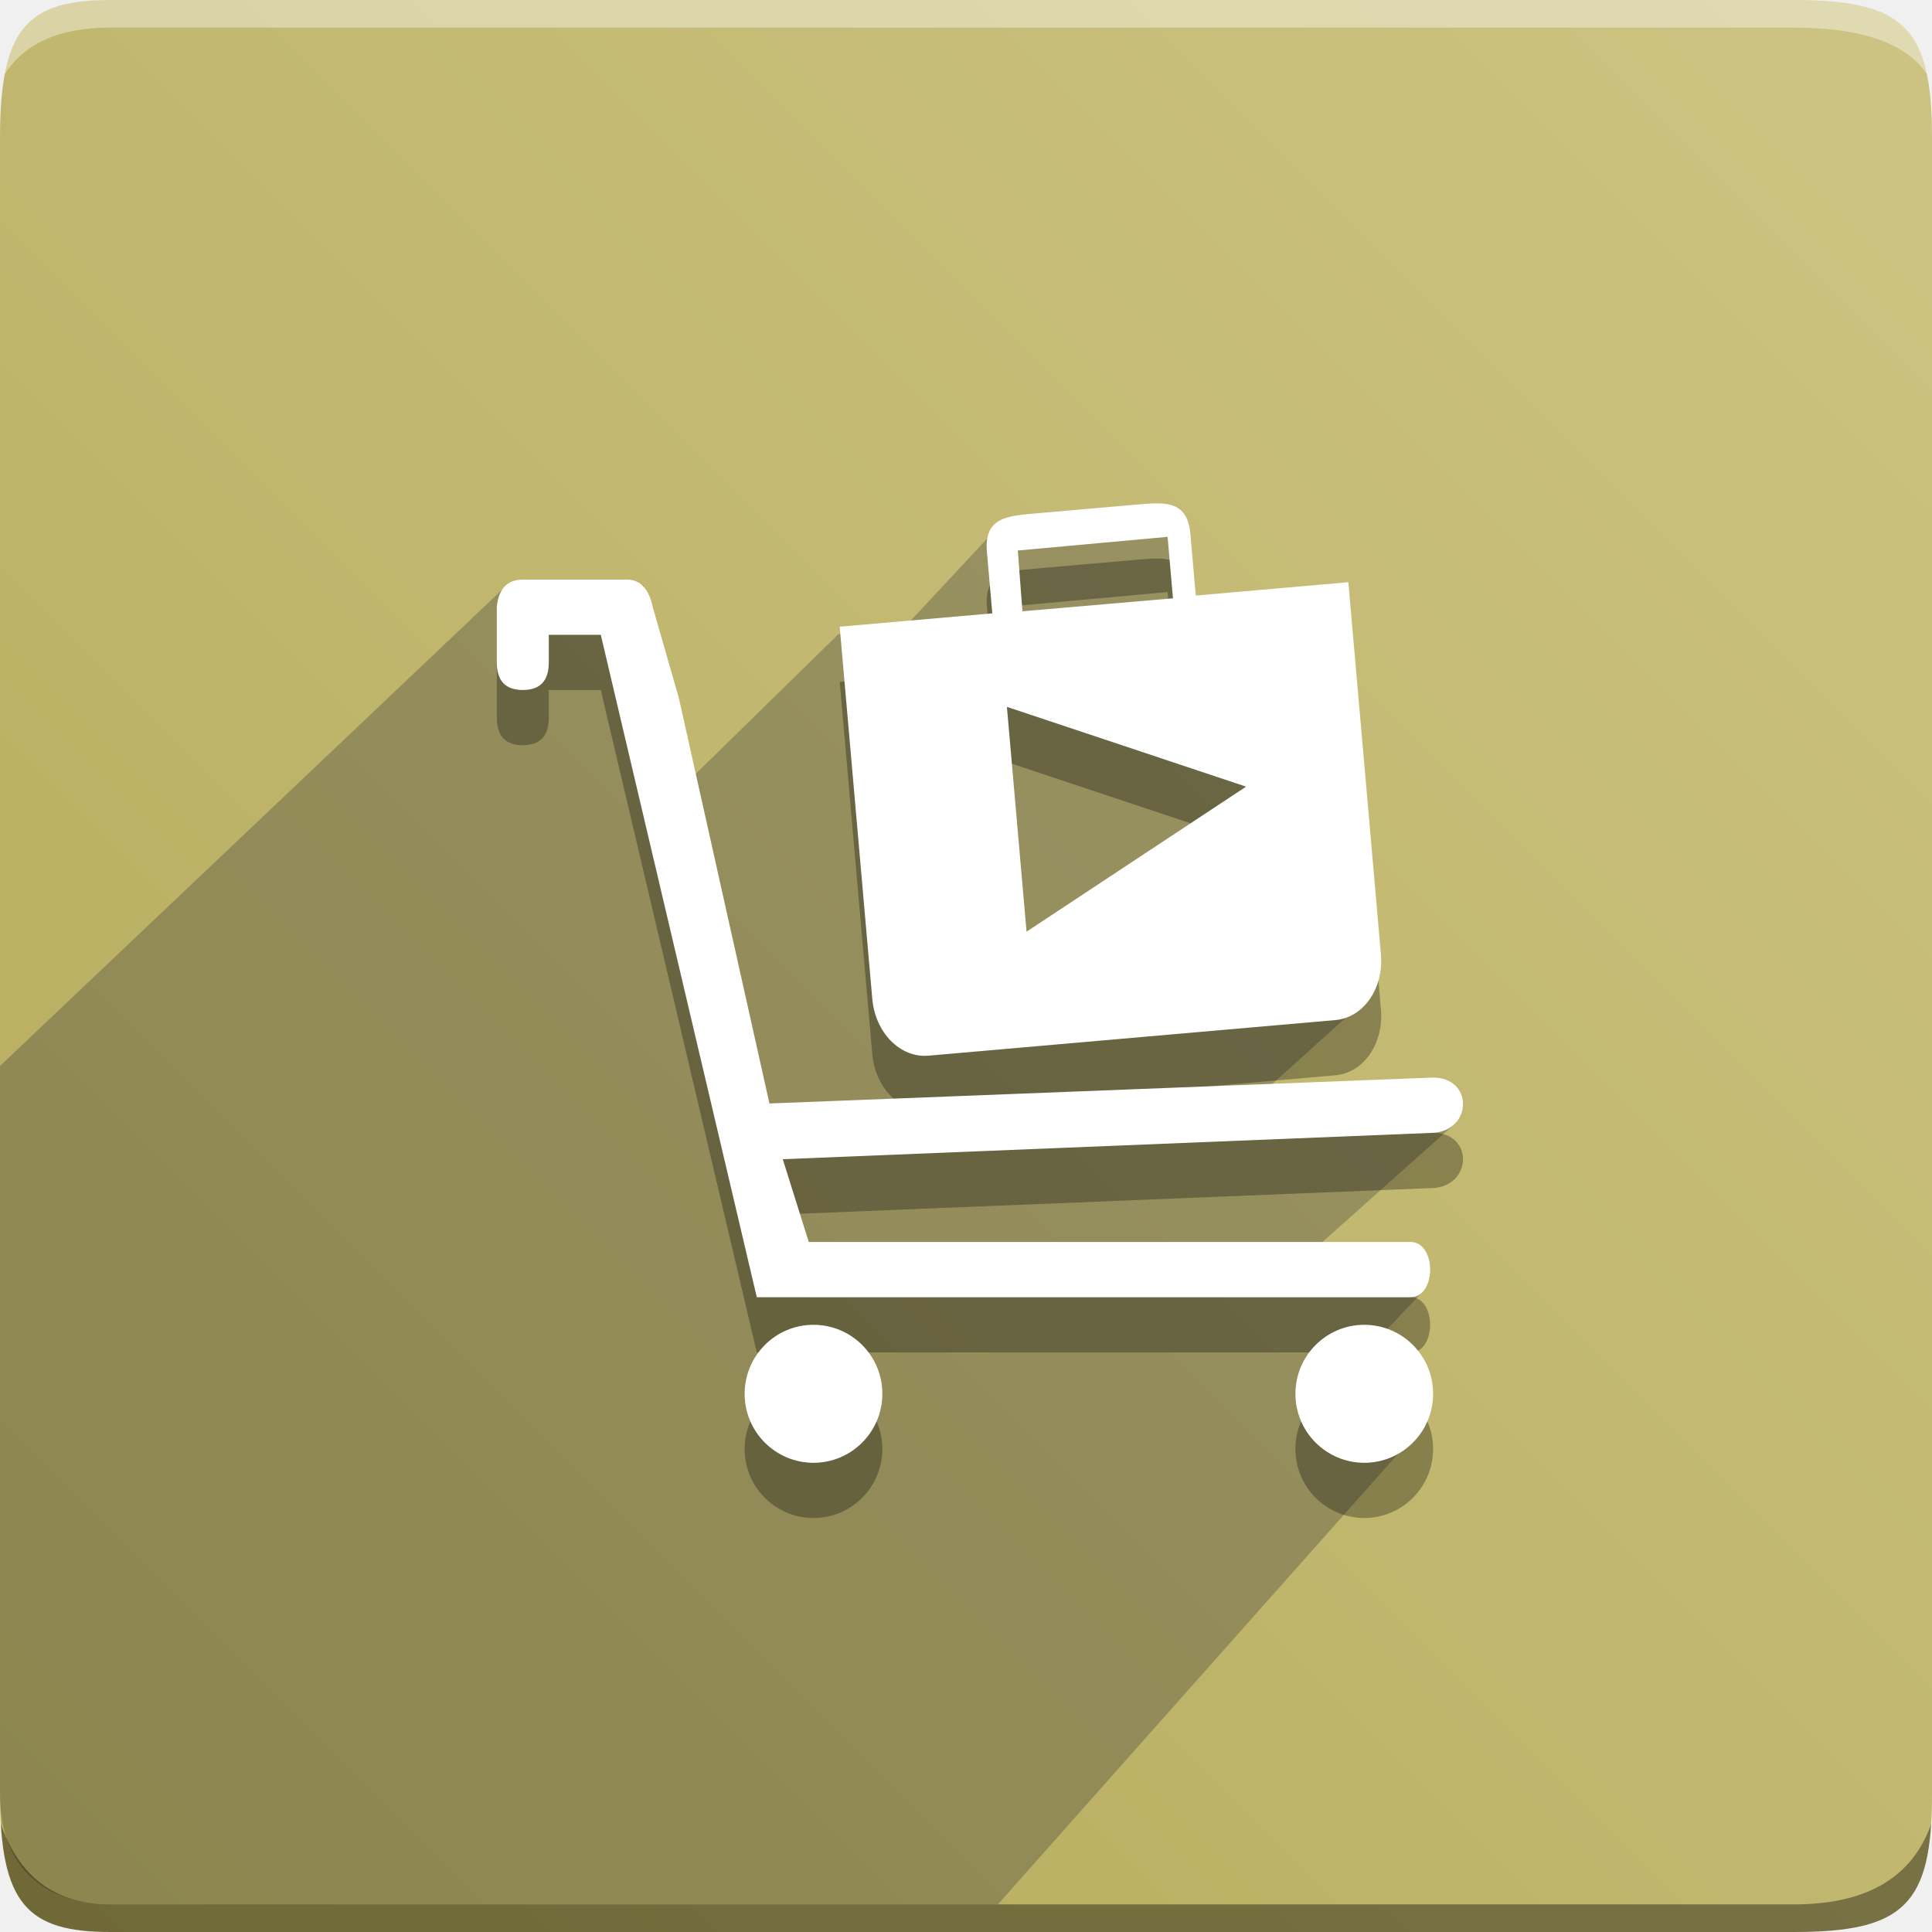
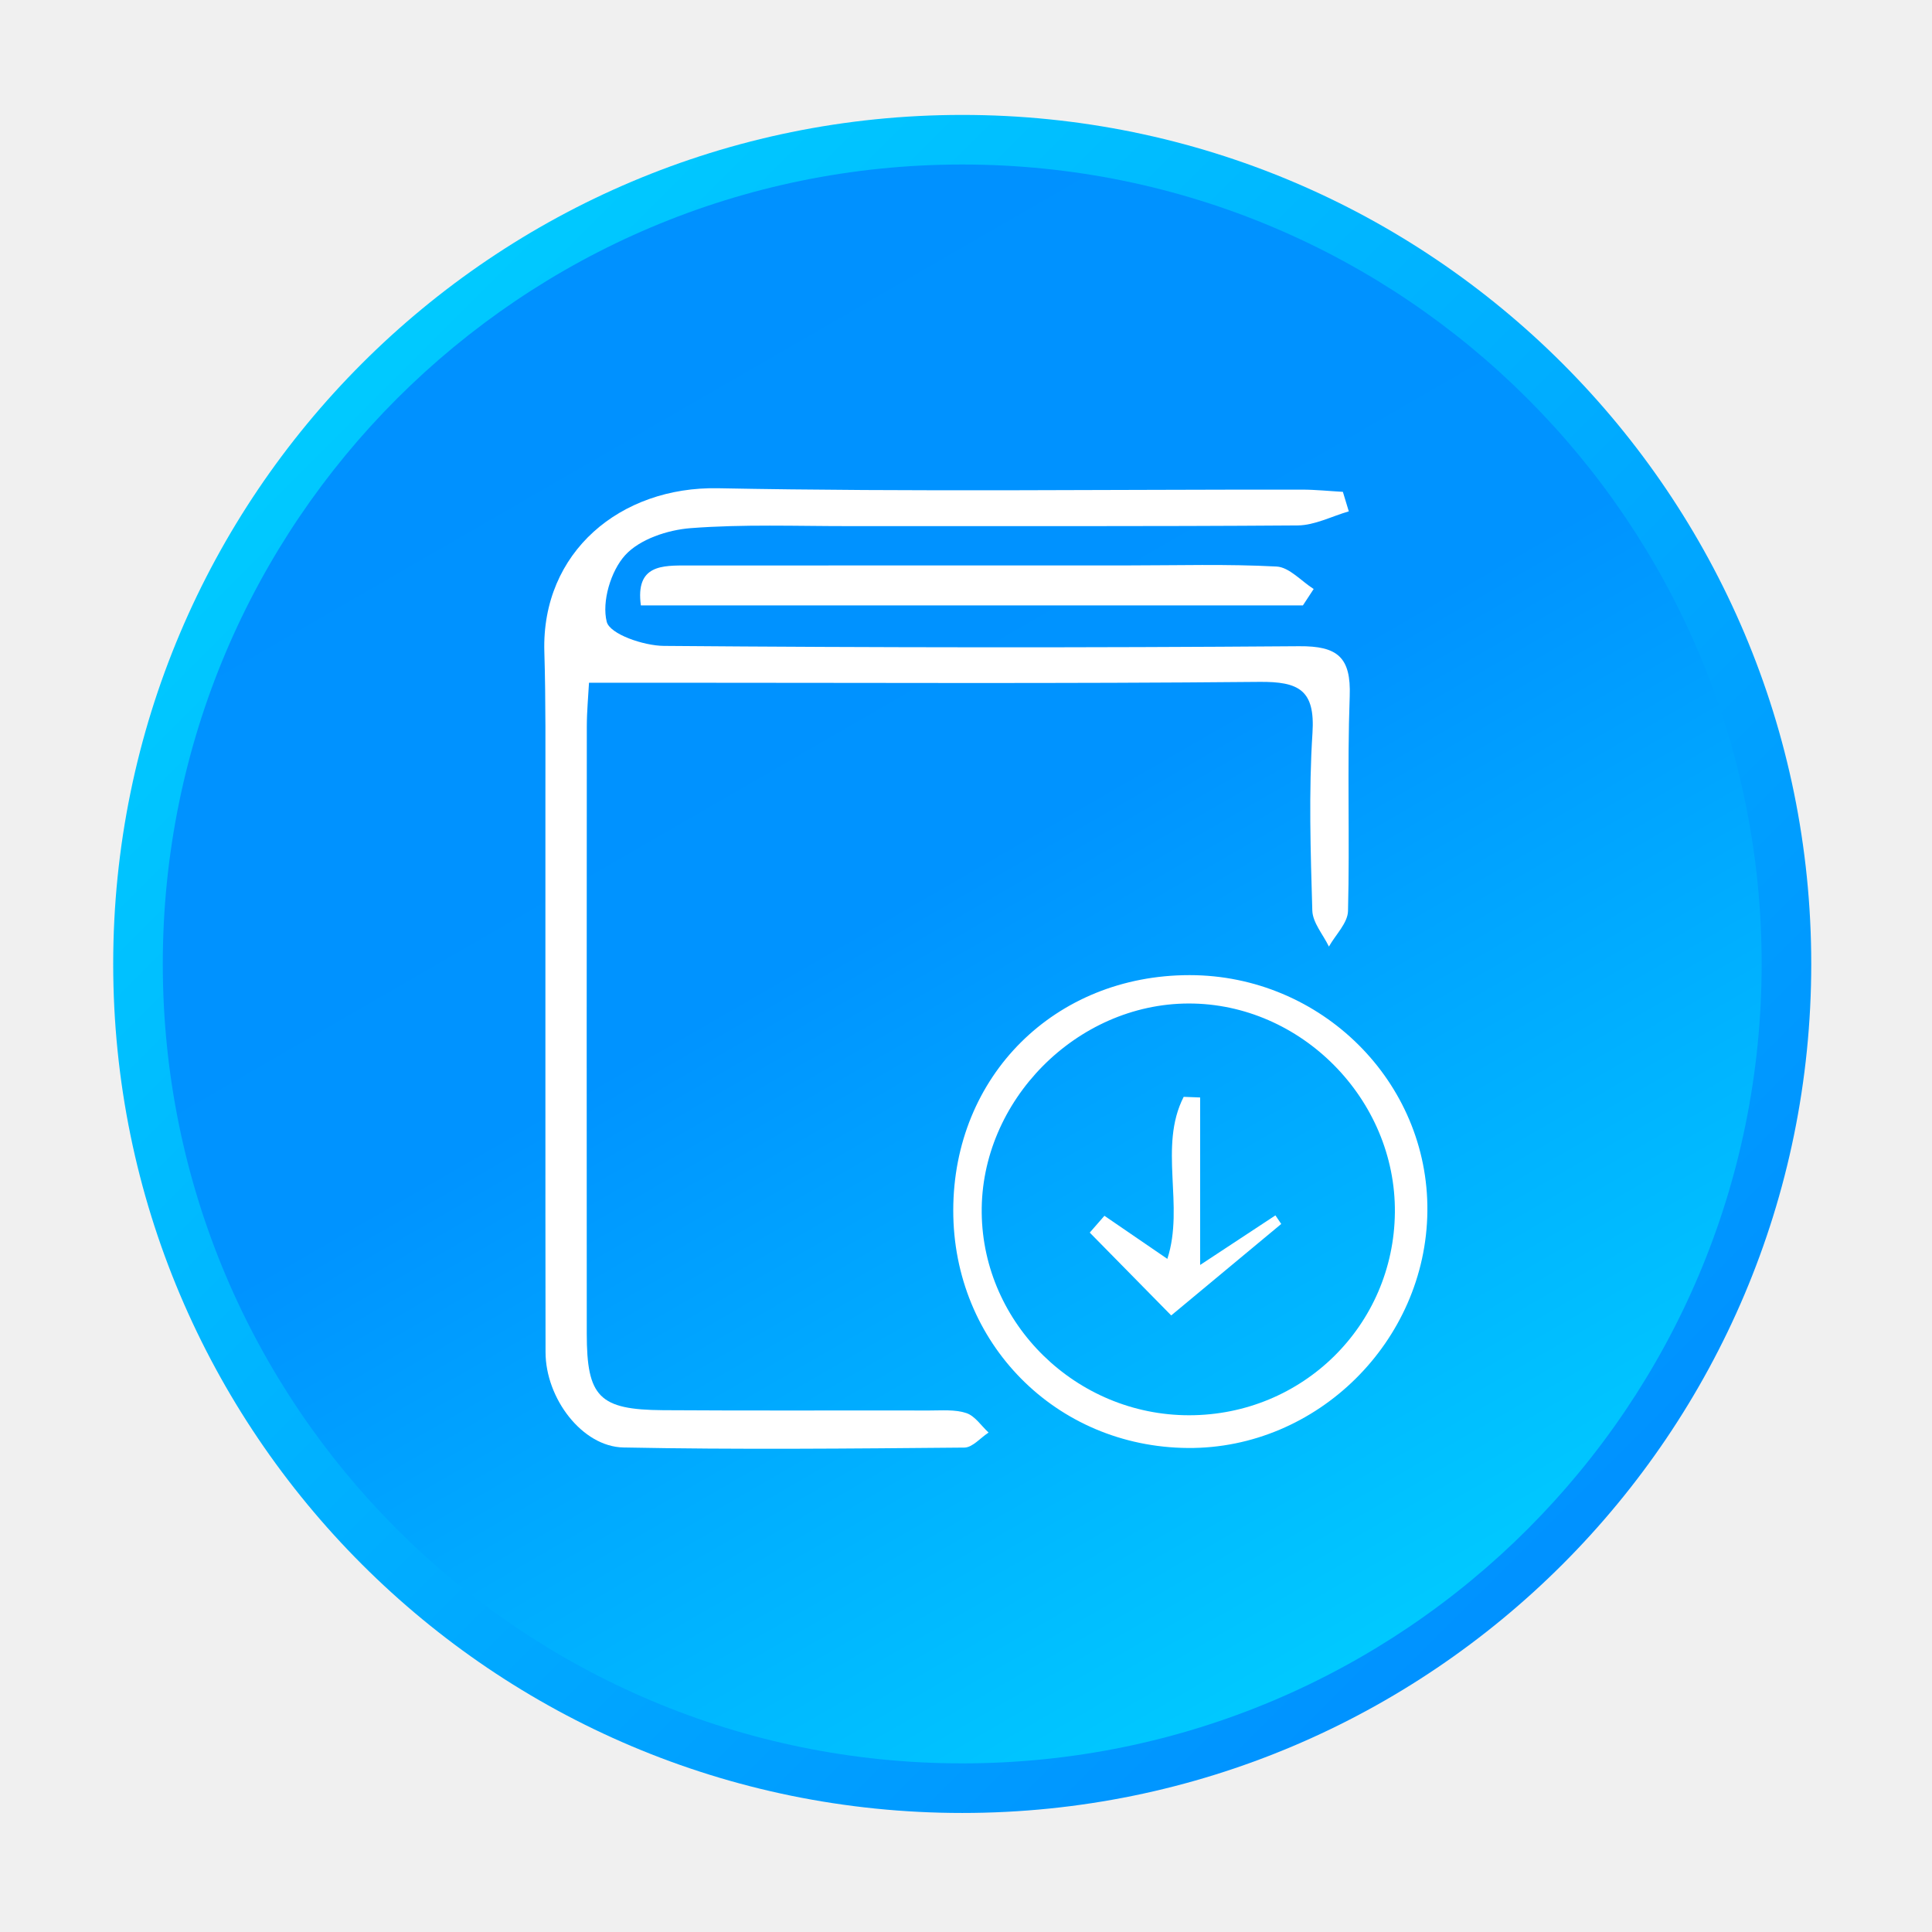
- <svg xmlns="http://www.w3.org/2000/svg" xmlns:xlink="http://www.w3.org/1999/xlink" width="70" height="70" viewBox="0 0 70 70">
-   <defs>
-     <path id="a" d="M4 0h61c4 0 5 1 5 5v60c0 4-1 5-5 5H4c-3 0-4-1-4-5V5c0-4 1-5 4-5z" />
-     <linearGradient id="c" x1="100%" x2="0%" y1="0%" y2="100%">
-       <stop offset="0%" stop-color="#CDC484" />
-       <stop offset="100%" stop-color="#B5AA59" />
-     </linearGradient>
-     <path id="d" d="M24.594 27.281l3.284 14.7 24.038-.939c1.441 0 1.441 1.834.088 1.998L28.361 44l.942 3H51.11c.942 0 .942 2 0 2H27.42l-5.652-24h-1.884v1c0 .667-.314 1-.942 1-.628 0-.942-.333-.942-1v-2c.062-.667.376-1 .942-1h3.768c.487 0 .8.333.942 1l.942 3.281zM49.43 55a2.497 2.497 0 0 1-2.494-2.5c0-1.38 1.116-2.5 2.494-2.5a2.497 2.497 0 0 1 2.494 2.5c0 1.38-1.117 2.5-2.494 2.5zm-19.956 0a2.497 2.497 0 0 1-2.494-2.5c0-1.38 1.117-2.5 2.494-2.5a2.497 2.497 0 0 1 2.495 2.5c0 1.38-1.117 2.5-2.495 2.5zm13.851-31.422l-.195-2.227c-.108-1.236-.928-1.158-1.95-1.069l-3.686.323c-1.023.089-1.844.155-1.736 1.391l.195 2.227-5.529.484 1.18 13.477c.107 1.235 1.014 2.155 2.037 2.065l14.744-1.29c1.023-.09 1.756-1.152 1.648-2.388l-1.18-13.477-5.528.484zm-6.448-1.632l5.427-.495.195 2.227-5.454.47-.168-2.202zm.317 13.81l-.712-8.145 8.666 2.89-7.954 5.255z" />
-     <path id="e" d="M24.594 25.281l3.284 14.7 24.038-.939c1.441 0 1.441 1.834.088 1.998L28.361 42l.942 3H51.11c.942 0 .942 2 0 2H27.42l-5.652-24h-1.884v1c0 .667-.314 1-.942 1-.628 0-.942-.333-.942-1v-2c.062-.667.376-1 .942-1h3.768c.487 0 .8.333.942 1l.942 3.281zM49.43 53a2.497 2.497 0 0 1-2.494-2.5c0-1.38 1.116-2.5 2.494-2.5a2.497 2.497 0 0 1 2.494 2.5c0 1.38-1.117 2.5-2.494 2.5zm-19.956 0a2.497 2.497 0 0 1-2.494-2.5c0-1.38 1.117-2.5 2.494-2.5a2.497 2.497 0 0 1 2.495 2.5c0 1.38-1.117 2.5-2.495 2.5zm13.851-31.422l-.195-2.227c-.108-1.236-.928-1.158-1.95-1.069l-3.686.323c-1.023.089-1.844.155-1.736 1.391l.195 2.227-5.529.484 1.18 13.477c.107 1.235 1.014 2.155 2.037 2.065l14.744-1.29c1.023-.09 1.756-1.152 1.648-2.388l-1.18-13.477-5.528.484zm-6.448-1.632l5.427-.495.195 2.227-5.454.47-.168-2.202zm.317 13.81l-.712-8.145 8.666 2.89-7.954 5.255z" />
-   </defs>
-   <g fill="none" fill-rule="evenodd">
-     <mask id="b" fill="#fff">
-       <use xlink:href="#a" />
-     </mask>
-     <g mask="url(#b)">
-       <path fill="url(#c)" d="M0 0H70V70H0z" />
-       <path fill="#FFF" fill-opacity=".383" d="M4 1h61c2.667 0 4.333.667 5 2V0H0v3c.667-1.333 2-2 4-2z" />
-       <path fill="#393939" d="M36.154 69H4c-2 0-4-1-4-4V38.622l18.355-17.41h4.96l1.23 7.474 5.835-5.712 2.4-.255 3.374-3.621 6.194-.611.832 3.94 5.577-1.215.993 14.768-5.361 4.836 8.365-.134-4.902 4.372 3.676 1.768-1.935 2.04 1.266 3.581L36.154 69z" opacity=".324" />
-       <path fill="#000" fill-opacity=".383" d="M4 69h61c2.667 0 4.333-1 5-3v4H0v-4c.667 2 2 3 4 3z" />
-       <use fill="#000" fill-rule="nonzero" opacity=".3" xlink:href="#d" />
-       <use fill="#FFF" fill-rule="nonzero" xlink:href="#e" />
+ <svg xmlns="http://www.w3.org/2000/svg" version="1.1" id="Layer_1" x="0px" y="0px" width="512px" height="512px" viewBox="0 0 512 512" enable-background="new 0 0 512 512" xml:space="preserve">
+   <g>
+     <g>
+       <linearGradient id="SVGID_1_" gradientUnits="userSpaceOnUse" x1="99.365" y1="99.819" x2="415.439" y2="415.893">
+         <stop offset="0" style="stop-color:#00C9FF" />
+         <stop offset="1" style="stop-color:#0091FF" />
+       </linearGradient>
+       <path fill="url(#SVGID_1_)" d="M480,255.455c0,124.261-100.733,225-225,225s-225-100.739-225-225c0-124.267,100.733-225,225-225    S480,131.188,480,255.455z" />
+       <linearGradient id="SVGID_2_" gradientUnits="userSpaceOnUse" x1="149.054" y1="71.951" x2="360.947" y2="438.961">
+         <stop offset="0" style="stop-color:#0091FF" />
+         <stop offset="0.448" style="stop-color:#0093FF" />
+         <stop offset="1" style="stop-color:#00C9FF" />
+       </linearGradient>
+       <circle fill="url(#SVGID_2_)" cx="255" cy="255.455" r="211.858" />
    </g>
  </g>
+   <g>
+     <path fill-rule="evenodd" clip-rule="evenodd" fill="#FFFFFF" d="M357.445,135.516c-4.518,1.302-9.022,3.692-13.546,3.729   c-39.614,0.293-79.224,0.152-118.838,0.183c-14.028,0.012-28.105-0.538-42.054,0.538c-6.07,0.465-13.472,2.922-17.329,7.158   c-3.827,4.199-6.229,12.341-4.89,17.652c0.831,3.289,9.792,6.351,15.134,6.394c56.112,0.458,112.237,0.513,168.35,0.085   c10.208-0.08,13.79,2.91,13.417,13.252c-0.69,18.961,0.03,37.964-0.452,56.932c-0.086,3.178-3.295,6.277-5.062,9.413   c-1.534-3.185-4.303-6.327-4.4-9.554c-0.459-15.667-0.966-31.4,0.043-47.018c0.739-11.412-3.582-13.673-14.084-13.576   c-51.986,0.495-103.979,0.226-155.978,0.226c-6.883,0-13.766,0-21.663,0c-0.184,3.509-0.575,7.519-0.581,11.528   c-0.037,53.649-0.043,107.292-0.013,160.936c0.006,16.833,3.264,20.201,20.232,20.323c23.515,0.159,47.036,0.031,70.556,0.08   c3.295,0.006,6.791-0.313,9.805,0.685c2.286,0.758,3.949,3.374,5.892,5.159c-2.139,1.387-4.267,3.973-6.418,3.984   c-30.122,0.264-60.25,0.563-90.367-0.03c-10.917-0.214-20.605-13.025-20.624-25.226c-0.073-48.692-0.012-97.385-0.037-146.076   c-0.012-13.19,0.116-26.394-0.281-39.578c-0.782-26.394,20.147-43.82,46.015-43.325c51.553,0.996,103.148,0.312,154.731,0.367   c3.625,0,7.25,0.385,10.874,0.587C356.399,132.069,356.919,133.792,357.445,135.516z" />
+     <path fill-rule="evenodd" clip-rule="evenodd" fill="#FFFFFF" d="M252.622,320.724c0.049-35.587,26.913-62.304,62.622-62.304   c34.908,0.006,63.381,28.282,63.026,62.579c-0.354,34.45-29.212,62.977-63.448,62.732   C279.811,383.48,252.573,355.889,252.622,320.724z M315.116,375.058c30.085,0,54.261-23.82,54.542-53.747   c0.287-29.976-24.866-55.439-54.683-55.373c-29.719,0.067-55.141,25.808-54.811,55.489   C260.495,350.896,285.251,375.063,315.116,375.058z" />
+     <path fill-rule="evenodd" clip-rule="evenodd" fill="#FFFFFF" d="M345.287,160.437c-58.466,0-116.925,0-175.452,0   c-1.473-10.819,5.672-10.581,12.494-10.581c38.79-0.024,77.585-0.012,116.381-0.012c13.203,0,26.431-0.403,39.597,0.293   c3.374,0.183,6.553,3.875,9.829,5.954C347.182,157.54,346.229,158.988,345.287,160.437z" />
+     <path fill-rule="evenodd" clip-rule="evenodd" fill="#FFFFFF" d="M318.05,290.84c0,13.9,0,27.794,0,44.389   c8.509-5.604,14.23-9.37,19.951-13.142c0.514,0.758,1.027,1.517,1.54,2.274c-9.156,7.609-18.313,15.226-29.156,24.242   c-4.376-4.444-12.982-13.197-21.589-21.95c1.296-1.479,2.592-2.971,3.888-4.456c5.274,3.612,10.544,7.219,16.675,11.418   c4.597-14.126-2.427-29.725,4.327-42.94C315.141,290.73,316.596,290.785,318.05,290.84z" />
+   </g>
</svg>
